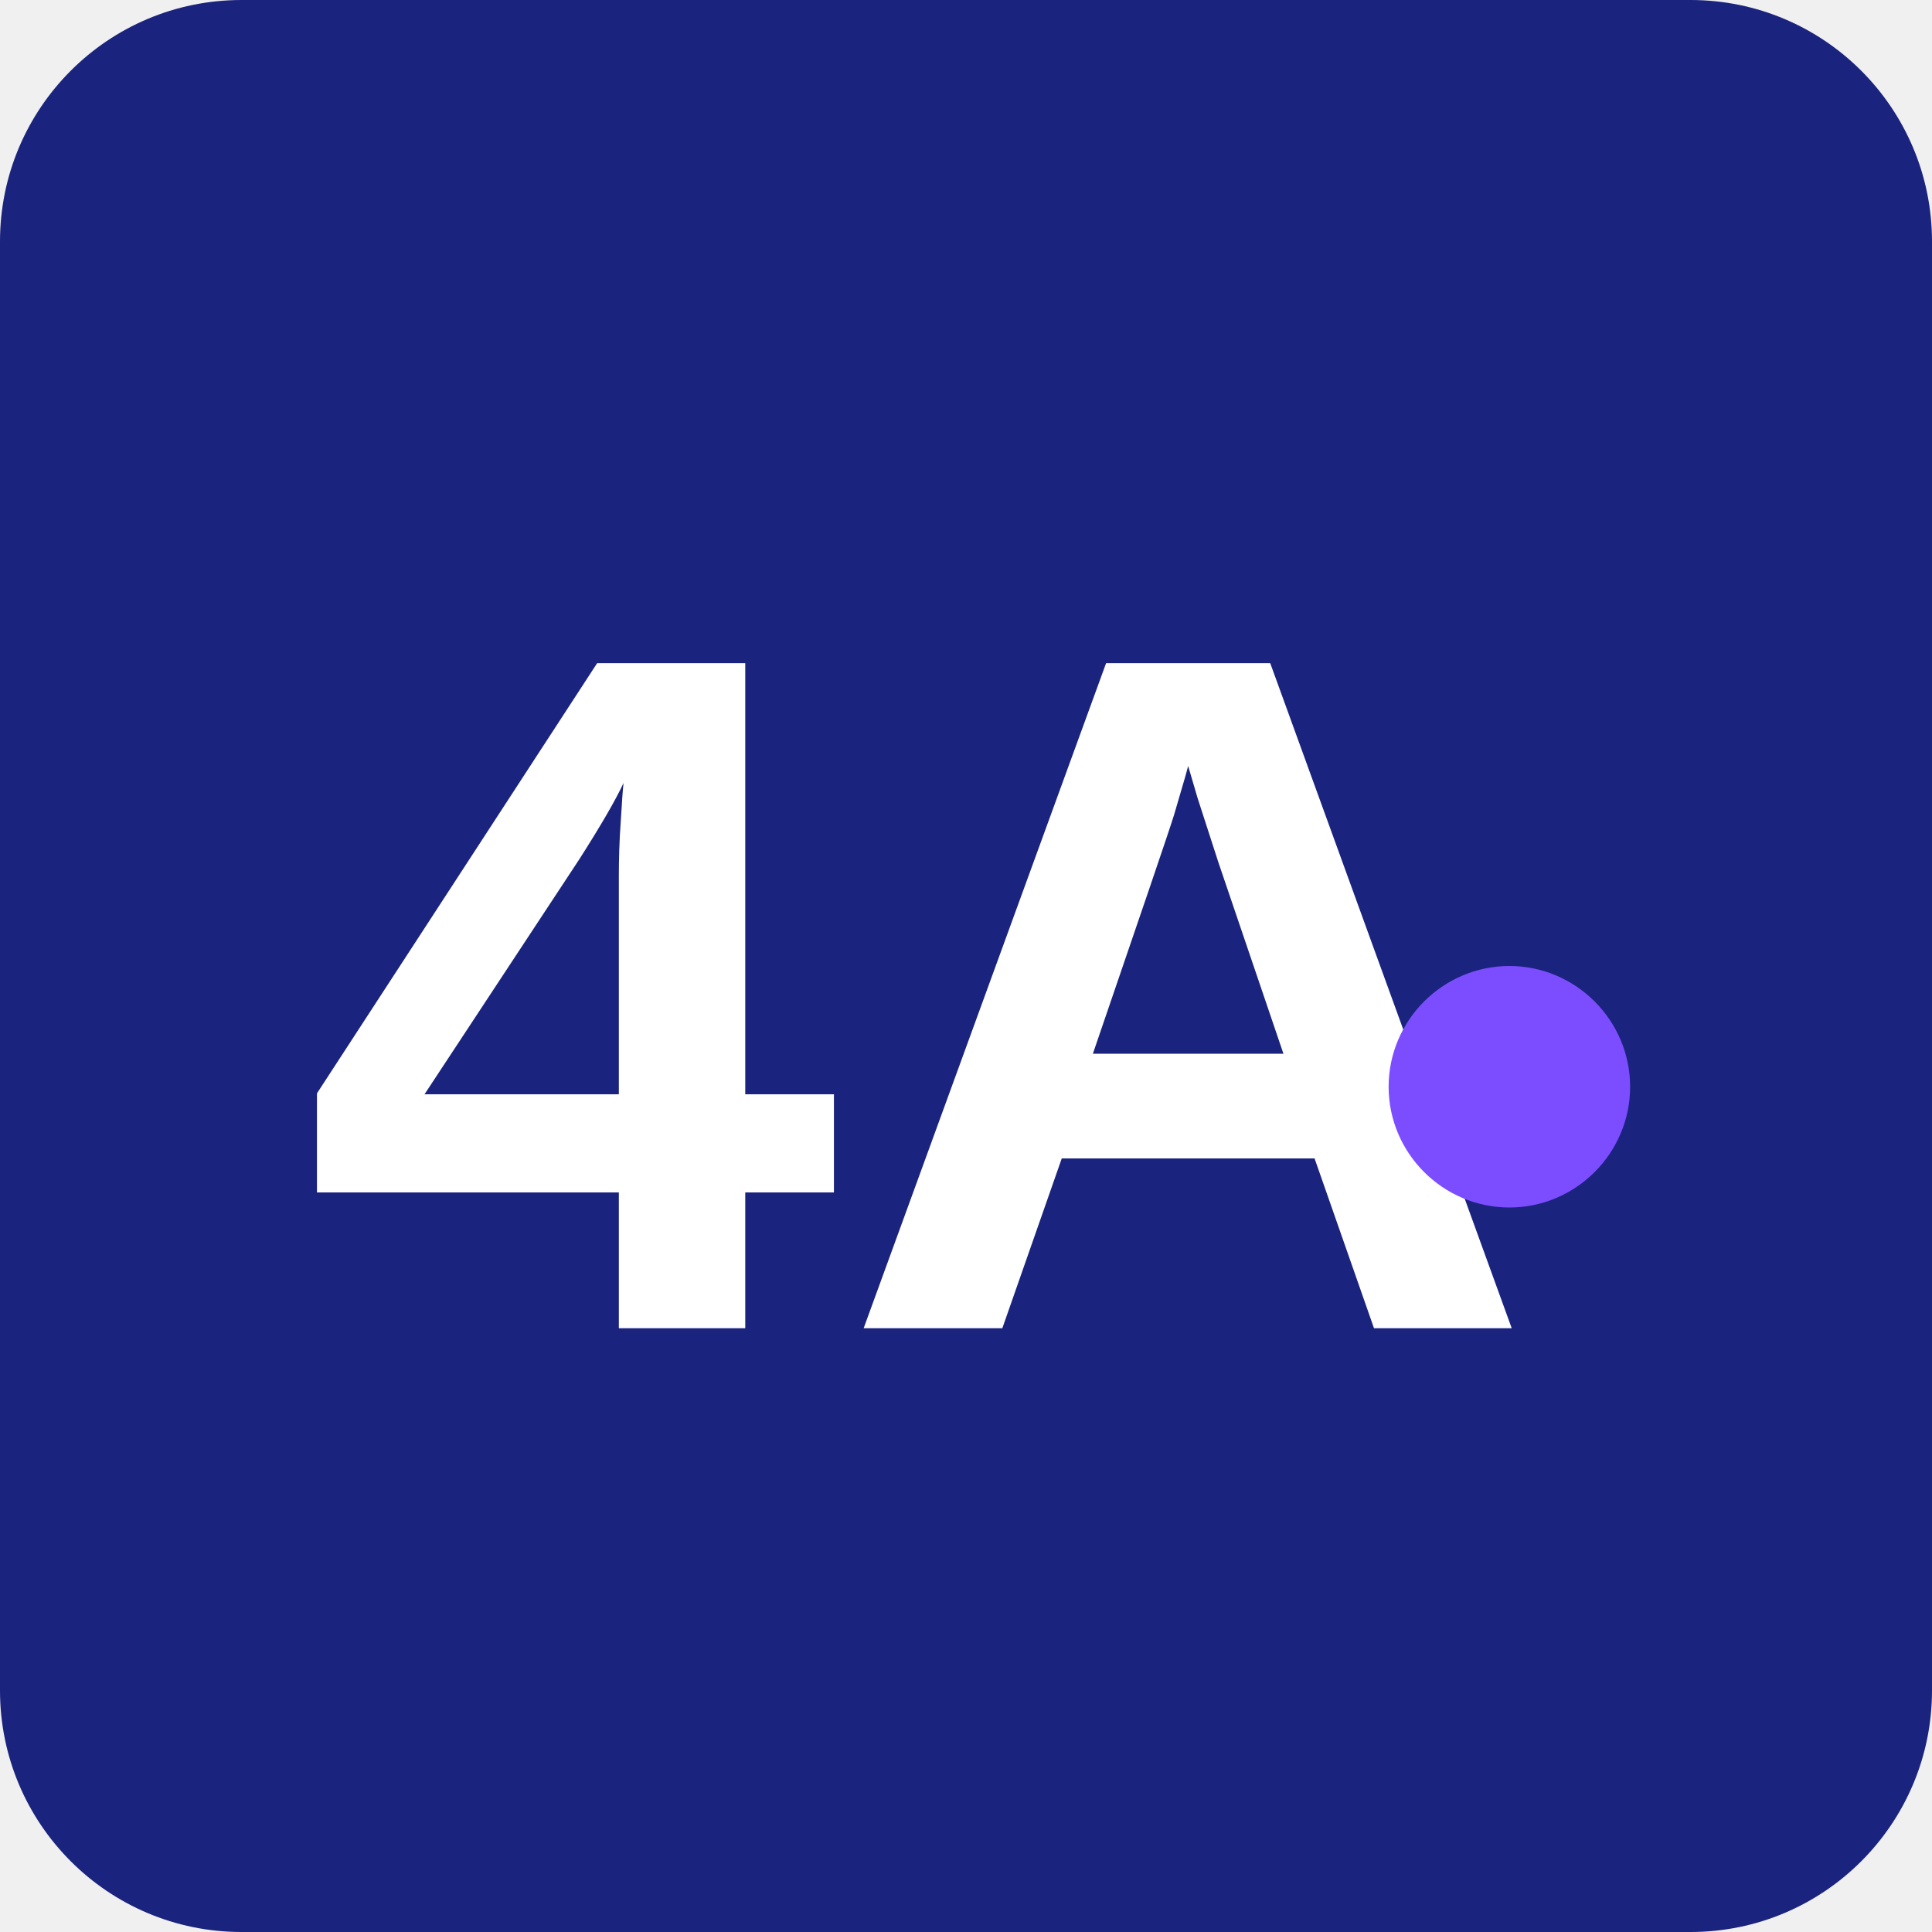
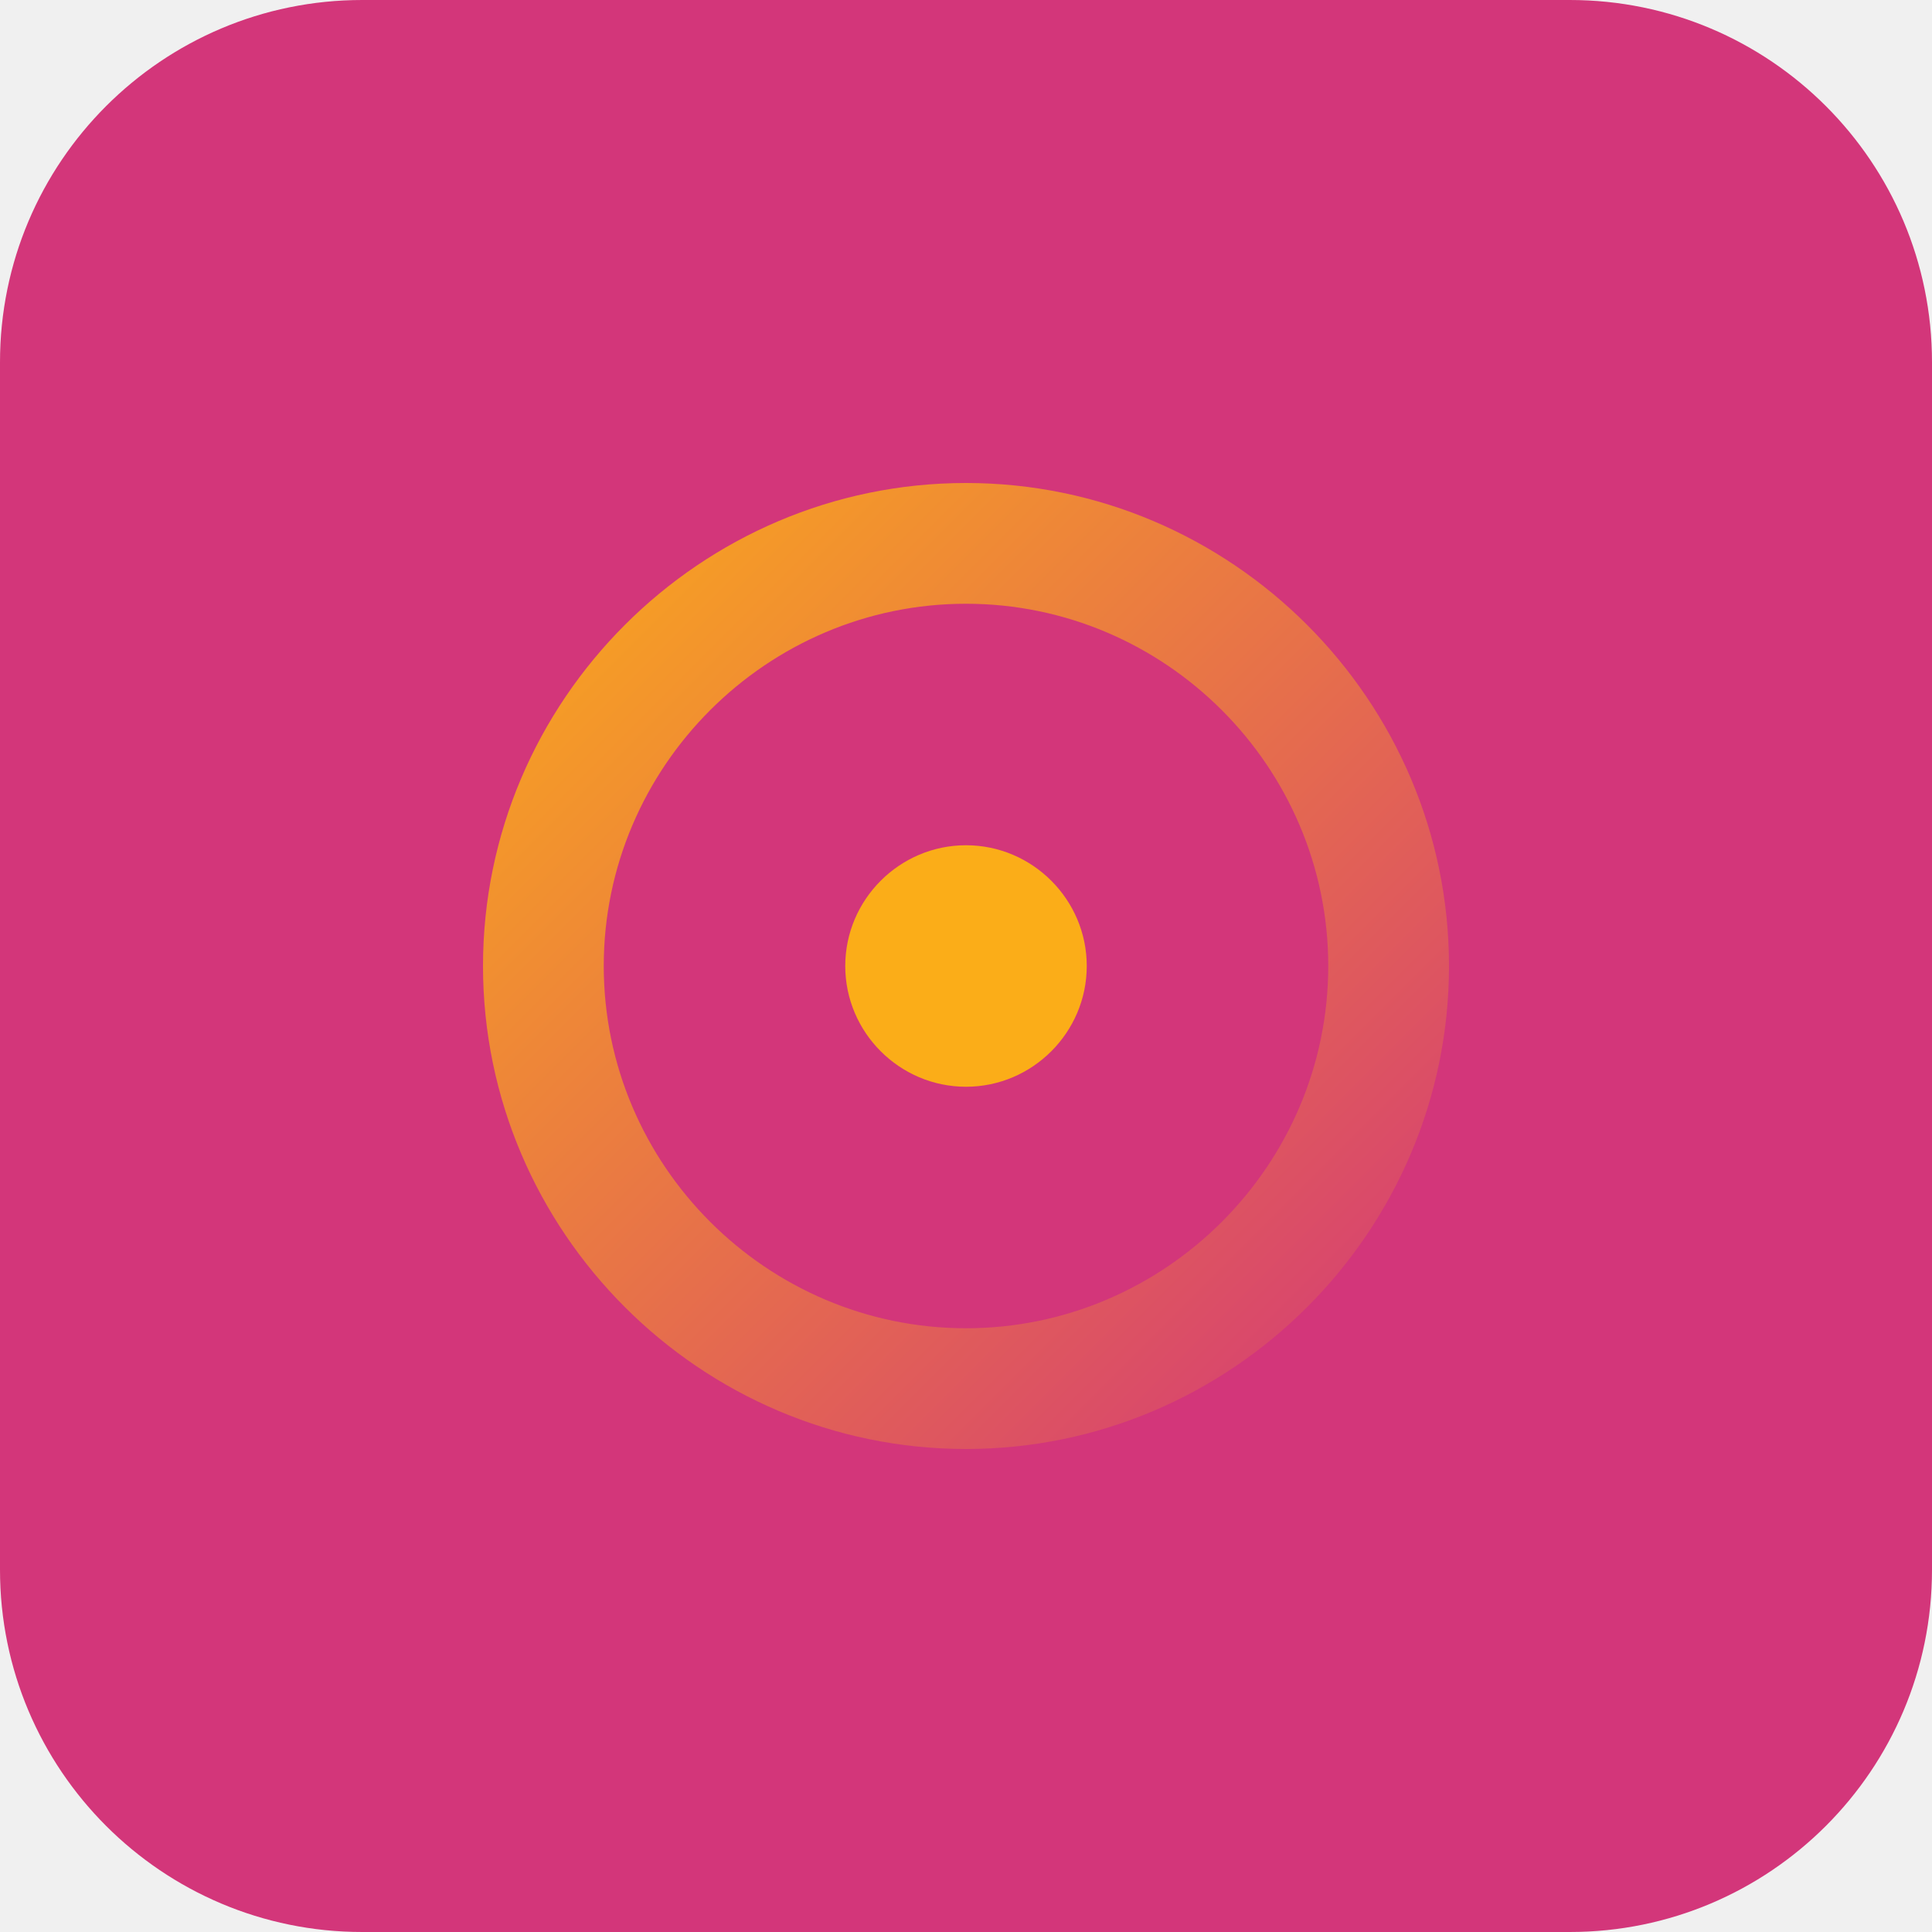
<svg xmlns="http://www.w3.org/2000/svg" width="32" height="32" viewBox="0 0 32 32">
-   <rect width="32" height="32" rx="4" fill="#1a237e" />
-   <text x="5" y="22" font-family="Arial, sans-serif" font-size="16" font-weight="bold" fill="#ffffff">4A</text>
-   <path d="M27 18c0 1.1-0.9 2-2 2s-2-0.9-2-2 0.9-2 2-2 2 0.9 2 2z" fill="#7c4dff" />
+   <rect width="32" height="32" rx="6" fill="#D3367A" />
+   <defs>
+     <linearGradient id="grad" x1="0%" y1="0%" x2="100%" y2="100%">
+       <stop offset="0%" style="stop-color:#FBAD18;stop-opacity:1" />
+       <stop offset="100%" style="stop-color:#D3367A;stop-opacity:1" />
+     </linearGradient>
+   </defs>
+   <path d="M16 8c-4.4 0-8 3.6-8 8s3.6 8 8 8 8-3.6 8-8-3.6-8-8-8zm0 14c-3.3 0-6-2.7-6-6s2.7-6 6-6 6 2.7 6 6-2.7 6-6 6z" fill="url(#grad)" />
+   <path d="M16 14c-1.1 0-2 .9-2 2s.9 2 2 2 2-.9 2-2-.9-2-2-2z" fill="#FBAD18" />
</svg>
